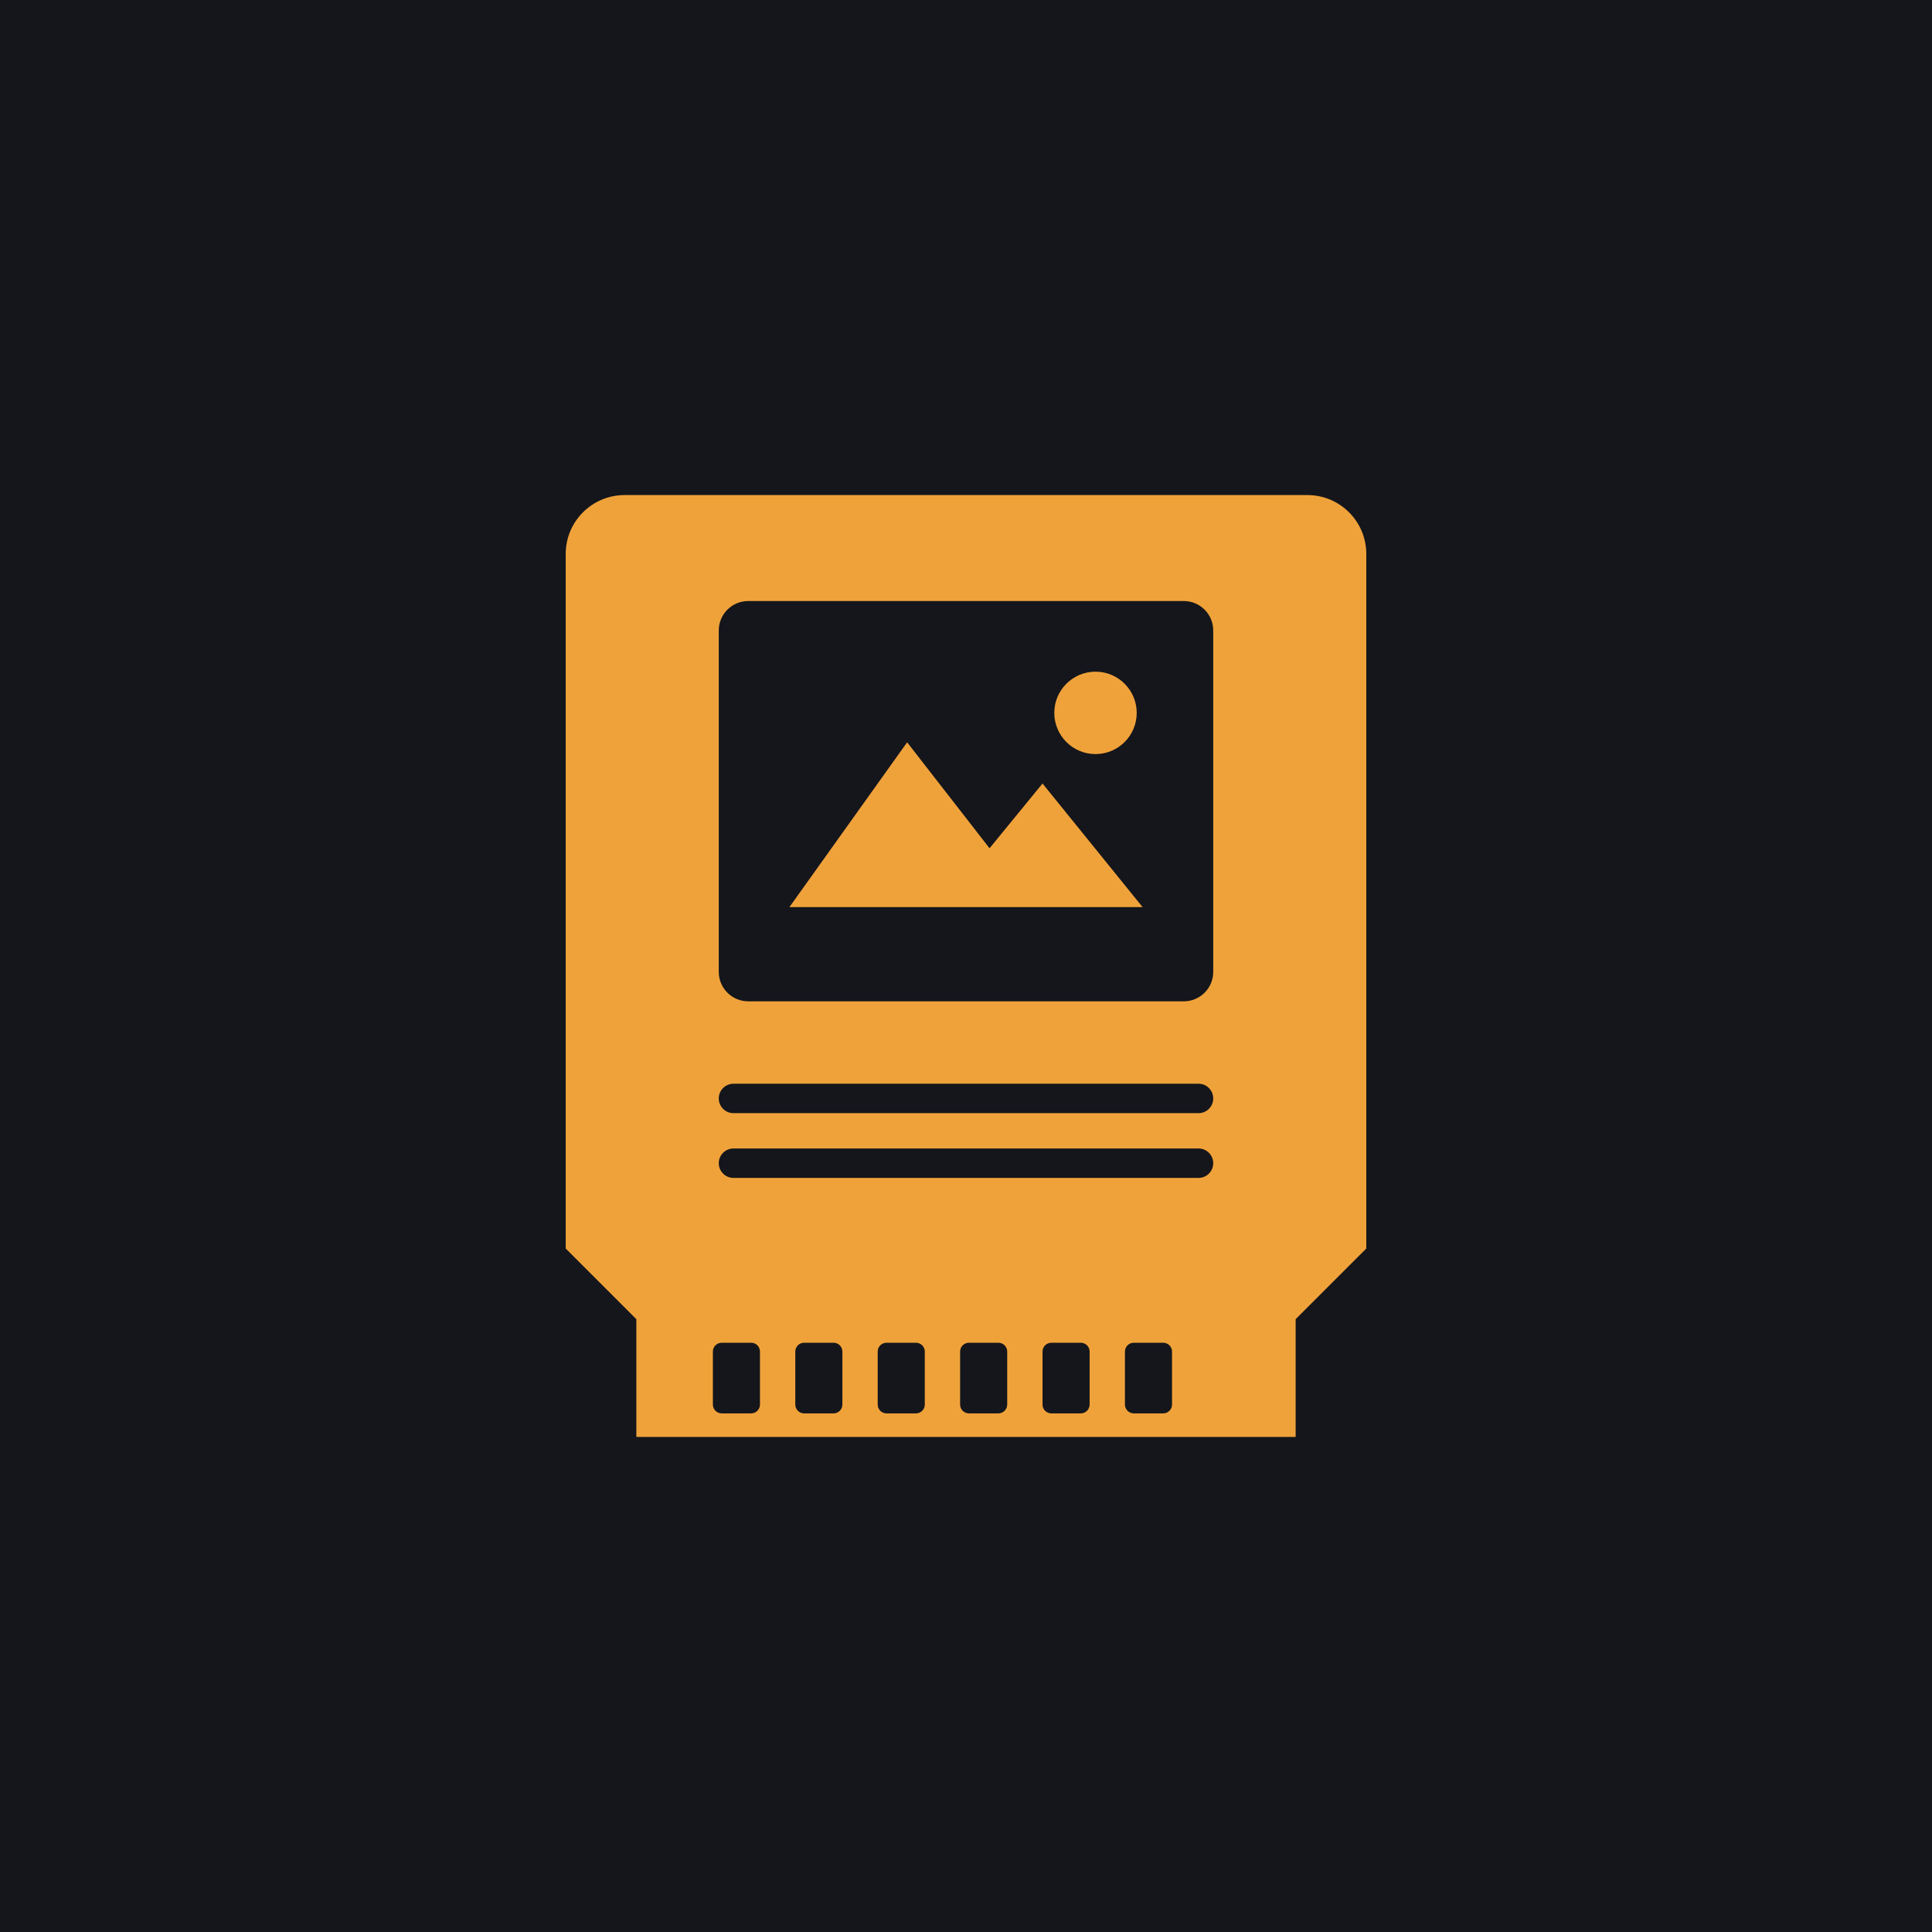
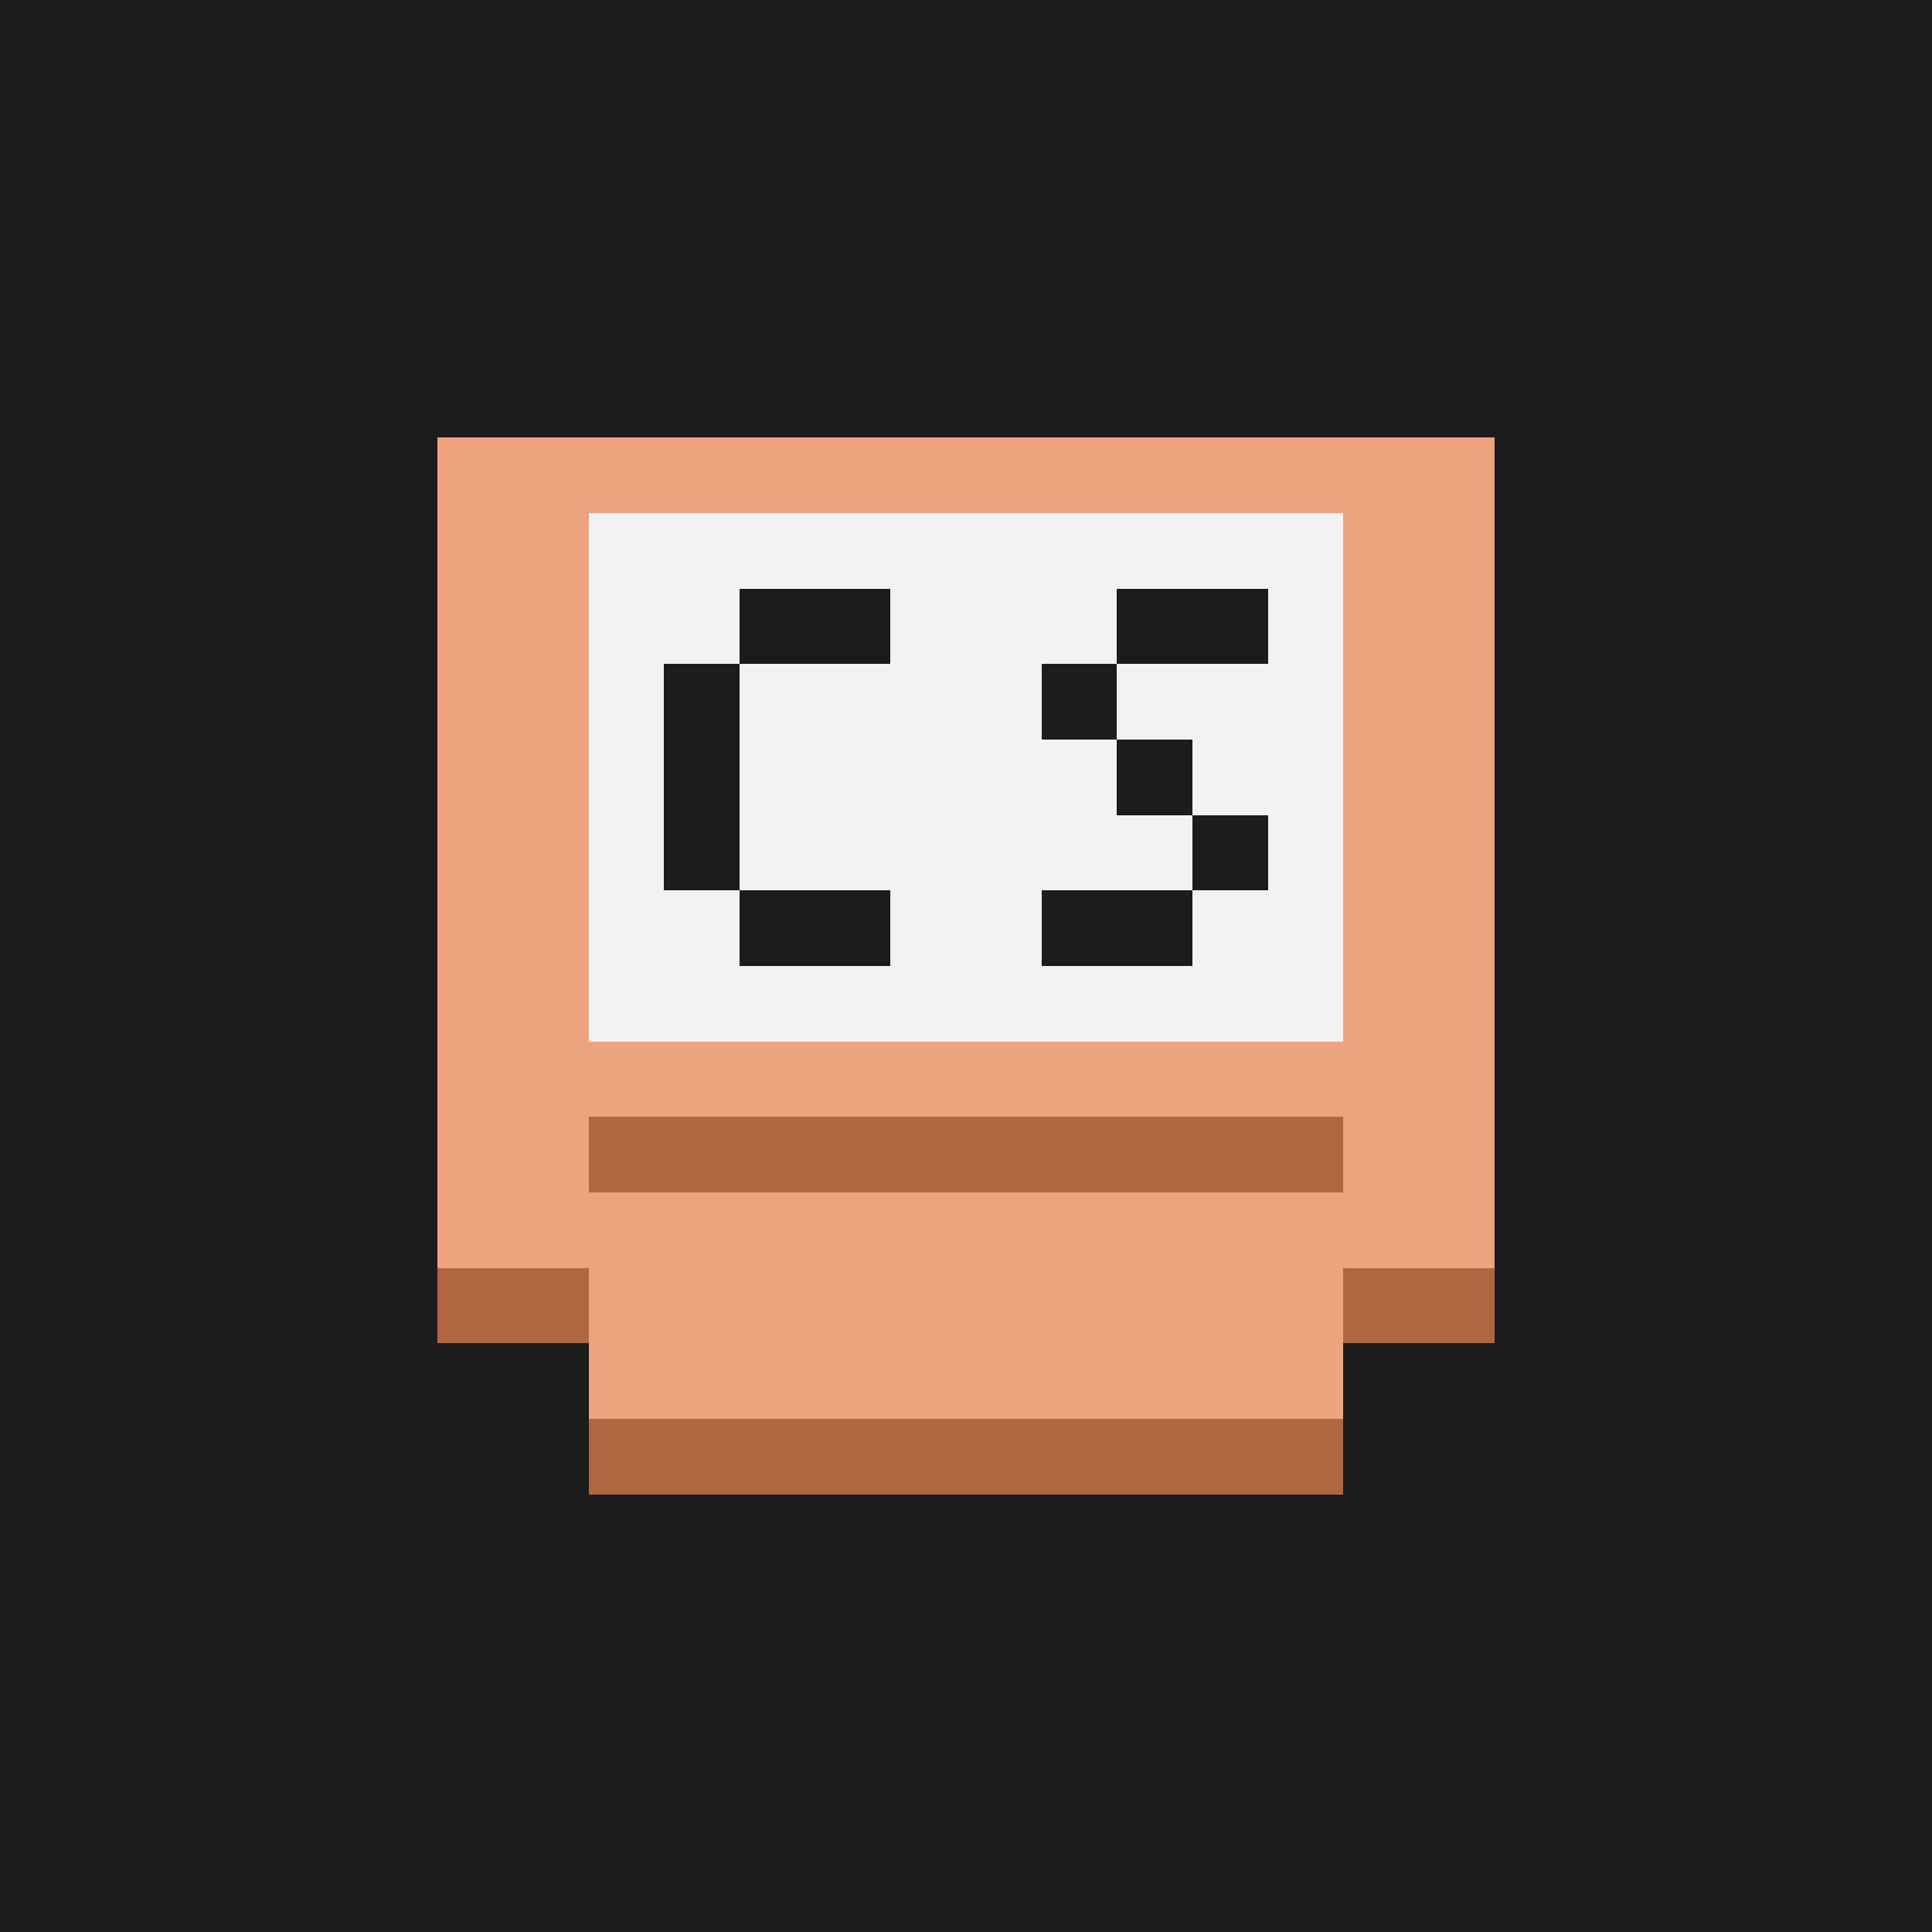
- <svg xmlns="http://www.w3.org/2000/svg" viewBox="0 0 512 512">
-   <rect width="512" height="512" fill="#14161b" />
-   <g transform="translate(256 256) scale(0.78) translate(-256 -256)">
-     <path d="M140 96h232a20 20 0 0 1 20 20v236l-24 24v40H144v-40l-24-24V116a20 20 0 0 1 20-20z" fill="#f0a23a" />
-     <rect x="172" y="132" width="168" height="136" rx="10" fill="#14161b" />
-     <path d="M196 236l40-56 28 36 18-22 34 42z" fill="#f0a23a" />
-     <circle cx="300" cy="170" r="14" fill="#f0a23a" />
-     <g fill="#14161b">
-       <rect x="172" y="296" width="168" height="10" rx="5" />
-       <rect x="172" y="318" width="168" height="10" rx="5" />
-     </g>
-     <g fill="#14161b">
-       <rect x="170" y="384" width="16" height="24" rx="3" />
-       <rect x="198" y="384" width="16" height="24" rx="3" />
-       <rect x="226" y="384" width="16" height="24" rx="3" />
-       <rect x="254" y="384" width="16" height="24" rx="3" />
-       <rect x="282" y="384" width="16" height="24" rx="3" />
-       <rect x="310" y="384" width="16" height="24" rx="3" />
-     </g>
-   </g>
+ <svg xmlns="http://www.w3.org/2000/svg" viewBox="-4.8 -4.8 25.6 25.6" shape-rendering="crispEdges">
+   <rect x="-4.8" y="-4.8" width="25.6" height="25.6" fill="#1c1c1c" />
+   <rect x="1" y="2" width="14" height="11" fill="#b06641" />
+   <rect x="3" y="13" width="10" height="2" fill="#b06641" />
+   <rect x="1" y="1" width="14" height="11" fill="#eda37e" />
+   <rect x="3" y="12" width="10" height="2" fill="#eda37e" />
+   <rect x="3" y="2" width="10" height="7" fill="#f2f2f2" />
+   <rect x="5" y="3" width="2" height="1" fill="#1c1c1c" />
+   <rect x="4" y="4" width="1" height="1" fill="#1c1c1c" />
+   <rect x="4" y="5" width="1" height="1" fill="#1c1c1c" />
+   <rect x="4" y="6" width="1" height="1" fill="#1c1c1c" />
+   <rect x="5" y="7" width="2" height="1" fill="#1c1c1c" />
+   <rect x="10" y="3" width="2" height="1" fill="#1c1c1c" />
+   <rect x="9" y="4" width="1" height="1" fill="#1c1c1c" />
+   <rect x="10" y="5" width="1" height="1" fill="#1c1c1c" />
+   <rect x="11" y="6" width="1" height="1" fill="#1c1c1c" />
+   <rect x="9" y="7" width="2" height="1" fill="#1c1c1c" />
+   <rect x="3" y="10" width="10" height="1" fill="#b06641" />
</svg>
